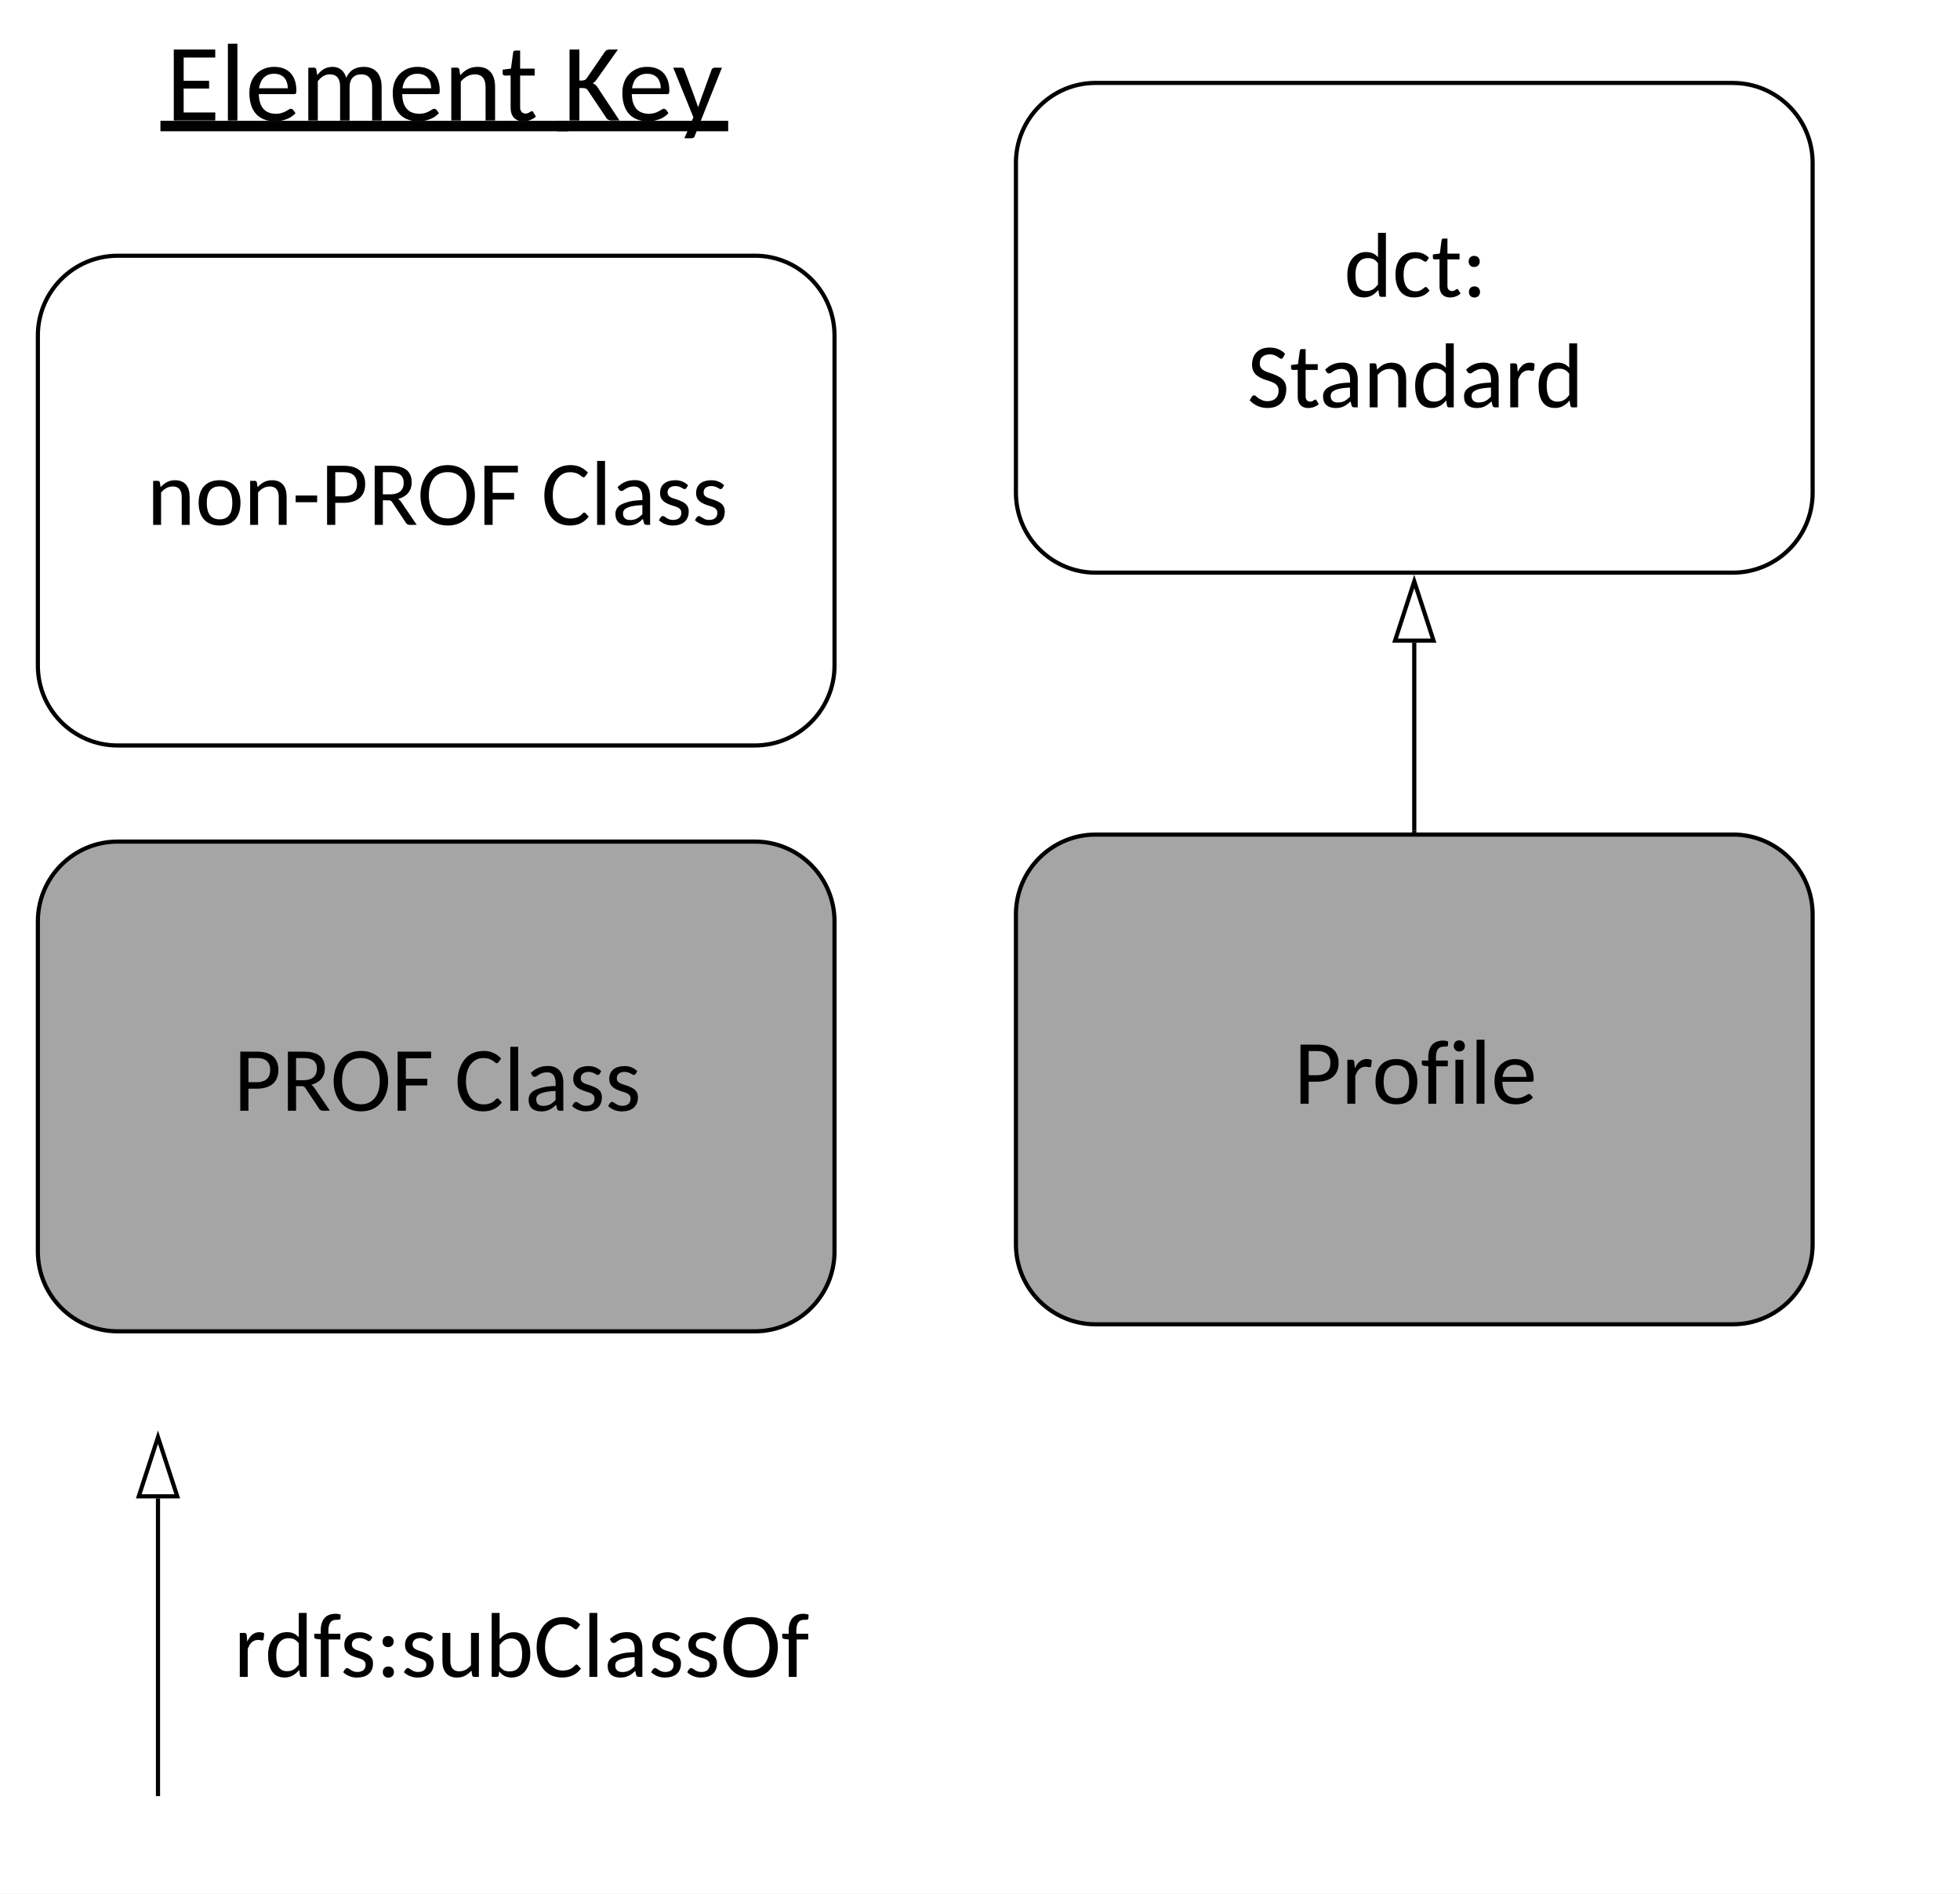
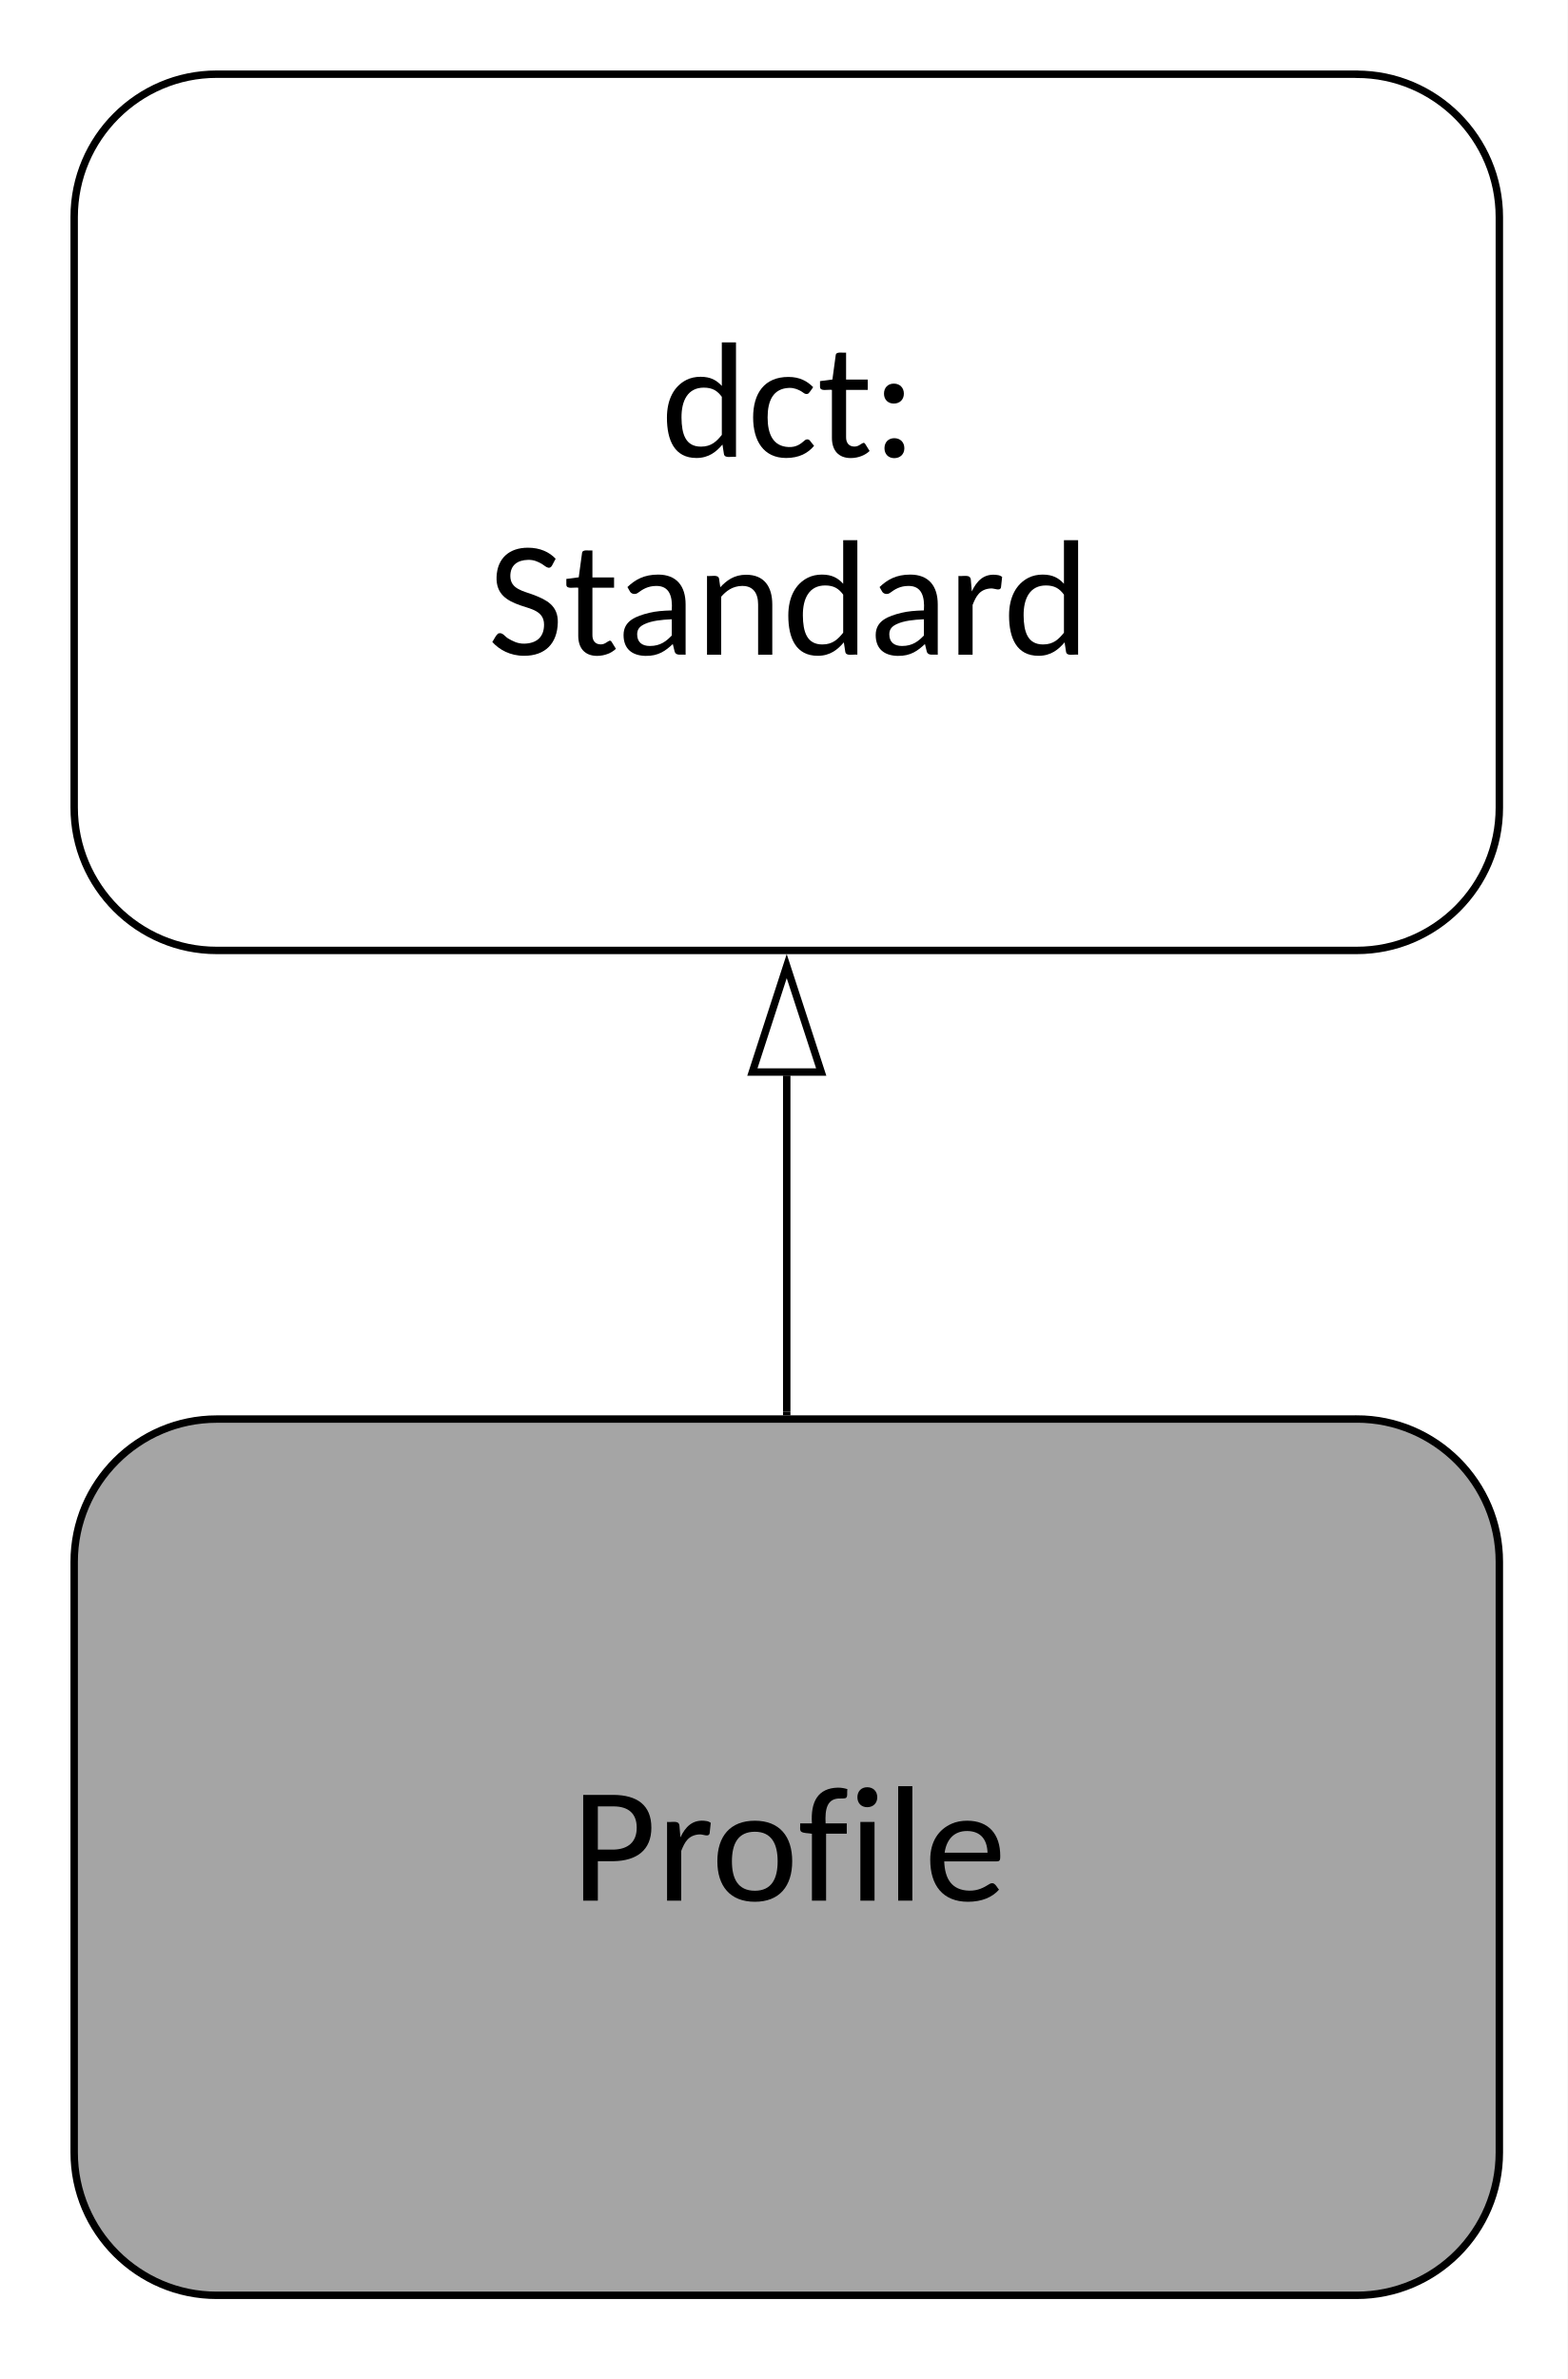
- <svg xmlns="http://www.w3.org/2000/svg" xmlns:ns1="lucid" xmlns:xlink="http://www.w3.org/1999/xlink" width="472.67" height="456.67">
+ <svg xmlns="http://www.w3.org/2000/svg" xmlns:ns1="lucid" xmlns:xlink="http://www.w3.org/1999/xlink" width="211.33" height="320.67">
  <g transform="translate(0 0)" ns1:page-tab-id="SOG3GcMHgkU0">
-     <path d="M0 0h472.67v456.67H0z" fill="#fff" />
-     <path d="M2088.46-279.6h36912.4v1975.27H2088.46z" stroke="#000" stroke-opacity="0" stroke-width="1.67" fill-opacity="0" />
-     <use xlink:href="#a" transform="matrix(1,0,0,1,19.6518,8.8888) translate(20.36921 20.1675)" />
-     <use xlink:href="#b" transform="matrix(1,0,0,1,19.6518,8.8888) translate(116.0843 20.1675)" />
-     <path d="M182.05 61.68H28.35c-10.57 0-19.22 8.62-19.22 19.25v79.6c0 10.63 8.65 19.26 19.22 19.26h153.7c10.56 0 19.2-8.64 19.2-19.26v-79.6c0-10.64-8.64-19.26-19.2-19.26z" stroke="#000" fill="#fff" />
-     <use xlink:href="#c" transform="matrix(1,0,0,1,17.9718,70.53525) translate(17.44407 56.055)" />
-     <use xlink:href="#d" transform="matrix(1,0,0,1,17.9718,70.53525) translate(112.5843 56.055)" />
-     <path d="M38.1 432.7v-71.32M38.1 432.68v.5" stroke="#000" fill="none" />
-     <path d="M38.1 346.62l4.65 14.26h-9.28z" stroke="#000" fill="#fff" />
-     <path d="M182.05 202.97H28.35c-10.57 0-19.22 8.62-19.22 19.25v79.6c0 10.64 8.65 19.26 19.22 19.26h153.7c10.56 0 19.2-8.62 19.2-19.25v-79.6c0-10.64-8.64-19.26-19.2-19.26z" stroke="#000" fill="#a5a5a5" />
-     <use xlink:href="#e" transform="matrix(1,0,0,1,17.9718,211.8303) translate(38.37839 56.055)" />
-     <use xlink:href="#d" transform="matrix(1,0,0,1,17.9718,211.8303) translate(91.64998 56.055)" />
-     <path d="M7986.54 30625.96h27865.3v1975.27H7986.53z" stroke="#000" stroke-opacity="0" stroke-width="1.67" fill-opacity="0" />
-     <use xlink:href="#f" transform="matrix(1,0,0,1,56.40624,385.3748) translate(0 19.055)" />
-     <path d="M417.9 201.28H264.2c-10.55 0-19.2 8.62-19.2 19.25v79.6c0 10.64 8.65 19.26 19.2 19.26h153.7c10.58 0 19.23-8.63 19.23-19.26v-79.6c0-10.64-8.65-19.26-19.22-19.26z" stroke="#000" fill="#a5a5a5" />
-     <use xlink:href="#g" transform="matrix(1,0,0,1,253.8378,210.1366) translate(58.18978 56.055)" />
-     <path d="M417.9 20H264.2c-10.55 0-19.2 8.62-19.2 19.25v79.6c0 10.64 8.65 19.26 19.2 19.26h153.7c10.58 0 19.23-8.6 19.23-19.24v-79.6c0-10.64-8.65-19.26-19.22-19.26z" stroke="#000" fill="#fff" />
-     <use xlink:href="#h" transform="matrix(1,0,0,1,253.8378,28.85825) translate(70.27082 42.723)" />
-     <use xlink:href="#i" transform="matrix(1,0,0,1,253.8378,28.85825) translate(46.93331 69.387)" />
-     <path d="M341.06 200.28v-45.3" stroke="#000" fill="none" />
-     <path d="M341.56 200.78h-1v-.5h1z" />
-     <path d="M345.7 154.5h-9.27l4.63-14.27z" fill="#fff" />
-     <path d="M346.4 155h-10.66l5.32-16.4zm-9.28-1h7.9l-3.96-12.15z" />
+     <path d="M0 0h211.33v320.67H0z" fill="#fff" />
+     <path d="M182.9 191.28H29.2c-10.55 0-19.2 8.62-19.2 19.25v79.6c0 10.64 8.65 19.26 19.2 19.26h153.7c10.58 0 19.23-8.63 19.23-19.26v-79.6c0-10.64-8.65-19.26-19.22-19.26z" stroke="#000" fill="#a5a5a5" />
+     <use xlink:href="#a" transform="matrix(1,0,0,1,18.8378,200.1366) translate(58.18978 56.055)" />
+     <path d="M182.9 10H29.2C18.66 10 10 18.62 10 29.25v79.6c0 10.64 8.65 19.26 19.2 19.26h153.7c10.58 0 19.23-8.6 19.23-19.24v-79.6c0-10.64-8.65-19.26-19.22-19.26z" stroke="#000" fill="#fff" />
+     <use xlink:href="#b" transform="matrix(1,0,0,1,18.8378,18.85825) translate(70.27082 42.723)" />
+     <use xlink:href="#c" transform="matrix(1,0,0,1,18.8378,18.85825) translate(46.93331 69.387)" />
+     <path d="M106.06 190.28v-45.3" stroke="#000" fill="none" />
+     <path d="M106.56 190.78h-1v-.5h1z" />
+     <path d="M110.7 144.5h-9.27l4.63-14.27z" fill="#fff" />
+     <path d="M111.4 145h-10.66l5.32-16.4zm-9.28-1h7.9l-3.96-12.15z" />
    <defs>
-       <path d="M913-1314v148H328v431h471v143H328v444h586L913 0H145v-1314h768" id="j" />
-       <path d="M323-1422V0H147v-1422h176" id="k" />
-       <path d="M544 14C232 14 75-190 75-509c0-226 105-376 267-447 57-25 122-37 193-37 265 0 410 167 410 437 0 47-2 68-42 68H249c7 217 94 359 310 364 110 2 183-39 248-80 70-44 93 39 123 67C847-42 716 14 544 14zm243-610c-5-164-86-266-249-269-173-3-262 113-284 269h533" id="l" />
-       <path d="M545-854c-104 0-170 61-222 126V0H147v-978c54 8 140-23 149 36l15 100c68-77 143-150 284-151 143-1 221 88 255 203 52-123 153-201 320-203 220-2 335 143 335 370V0h-176v-623c1-143-65-231-201-231-139 0-216 89-216 231V0H736v-623c1-145-55-231-191-231" id="m" />
-       <path d="M575-854c-119 2-197 63-259 134V0H140v-978c55 7 141-23 150 36l15 104c78-83 170-155 321-155 223 0 325 146 325 370V0H775v-623c0-140-61-233-200-231" id="n" />
-       <path d="M650-73c-53 51-136 87-233 88-153 0-235-95-235-251v-596c-55-8-148 24-148-39v-70l154-20 41-301c4-50 80-28 129-33v335h269v128H358v584c-2 72 34 118 99 120 56 2 78-32 116-46 15 0 19 7 25 17" id="o" />
+       <path d="M994-906c0 279-183 411-470 416H329V0H147v-1314h377c290 3 470 124 470 408zm-182 0c0-176-103-265-288-265H329v537h195c180-4 288-94 288-272" id="d" />
+       <path d="M536-823c-141 7-187 99-229 205V0H131v-978c60 8 148-26 154 48l12 144c58-123 149-234 328-202 18 3 34 11 49 21l-14 130c-12 52-78 12-124 14" id="e" />
+       <path d="M75-490c0-310 160-503 466-503s464 194 464 503c0 310-158 504-464 504C234 14 75-180 75-490zm181 1c0 215 74 366 285 366 210 0 283-152 283-366s-74-367-283-367c-211 0-285 152-285 367" id="f" />
+       <path d="M523-1269c-167-5-192 134-183 309h263v128H346V0H170v-831c-44-9-102-4-133-26-23-17-9-67-13-103h146c-18-271 76-439 324-444 44 0 83 8 117 19-9 39 11 106-29 113-15 2-34 3-59 3" id="g" />
+       <path d="M323-978V0H147v-978h176zm-91-431c74 0 125 50 125 125 0 74-52 123-125 123s-122-50-122-123c0-74 48-125 122-125" id="h" />
+       <path d="M323-1422V0H147v-1422h176" id="i" />
+       <path d="M544 14C232 14 75-190 75-509c0-226 105-376 267-447 57-25 122-37 193-37 265 0 410 167 410 437 0 47-2 68-42 68H249c7 217 94 359 310 364 110 2 183-39 248-80 70-44 93 39 123 67C847-42 716 14 544 14zm243-610c-5-164-86-266-249-269-173-3-262 113-284 269h533" id="j" />
      <g id="a">
-         <use transform="matrix(0.01302246,0,0,0.01302246,0,0)" xlink:href="#j" />
-         <use transform="matrix(0.01302246,0,0,0.01302246,13.02246,0)" xlink:href="#k" />
-         <use transform="matrix(0.01302246,0,0,0.01302246,19.14302,0)" xlink:href="#l" />
-         <use transform="matrix(0.01302246,0,0,0.01302246,32.41291,0)" xlink:href="#m" />
-         <use transform="matrix(0.01302246,0,0,0.01302246,53.71765,0)" xlink:href="#l" />
-         <use transform="matrix(0.01302246,0,0,0.01302246,66.98754,0)" xlink:href="#n" />
-         <use transform="matrix(0.01302246,0,0,0.01302246,80.75228,0)" xlink:href="#o" />
-         <path d="M-1.33.08h98.38V2.6H-1.33z" />
+         <use transform="matrix(0.01084961,0,0,0.01084961,0,0)" xlink:href="#d" />
+         <use transform="matrix(0.01084961,0,0,0.01084961,11.47889,0)" xlink:href="#e" />
+         <use transform="matrix(0.01084961,0,0,0.01084961,18.86747,0)" xlink:href="#f" />
+         <use transform="matrix(0.01084961,0,0,0.01084961,30.58505,0)" xlink:href="#g" />
+         <use transform="matrix(0.01084961,0,0,0.01084961,37.36605,0)" xlink:href="#h" />
+         <use transform="matrix(0.01084961,0,0,0.01084961,42.46537,0)" xlink:href="#i" />
+         <use transform="matrix(0.01084961,0,0,0.01084961,47.56469,0)" xlink:href="#j" />
      </g>
-       <path d="M306-740c60 2 107 0 133-38l339-494c22-28 41-41 86-42h156L620-750c-21 29-44 49-67 61 31 11 60 31 83 65L1049 0c-85-7-198 21-238-38L463-558c-23-30-38-42-90-42h-67V0H124v-1314h182v574" id="p" />
-       <path d="M409 288c-14 65-120 35-192 42L385-58 11-978h152c30-1 46 16 53 36 86 232 175 459 256 696 80-235 169-463 250-696 20-58 122-29 191-36" id="q" />
+       <path d="M492-995c127 0 201 45 264 114v-541h176V0c-55-7-141 23-150-36l-18-117C688-64 595 14 440 14 170 14 74-204 74-486c0-228 88-392 242-470 52-26 111-39 176-39zM255-486c2 201 49 359 242 359 130 0 195-67 259-146v-473c-54-73-114-114-224-114-197 0-279 159-277 374" id="k" />
+       <path d="M69-490c0-299 140-503 438-503 143 0 234 53 308 127-20 26-37 58-61 80-40 18-64-17-93-32-37-19-81-40-143-39-201 7-269 160-269 367 0 204 66 360 261 368 96 4 149-38 198-81 21-19 50-20 67 2l51 64C751-46 640 14 479 14 199 14 69-199 69-490" id="l" />
+       <path d="M650-73c-53 51-136 87-233 88-153 0-235-95-235-251v-596c-55-8-148 24-148-39v-70l154-20 41-301c4-50 80-28 129-33v335h269v128H358v584c-2 72 34 118 99 120 56 2 78-32 116-46 15 0 19 7 25 17" id="m" />
+       <path d="M271-232c74 0 125 50 125 125 0 74-52 123-125 123S149-34 149-107c0-74 48-125 122-125zm-6-678c74 0 125 50 125 125 0 74-52 123-125 123s-122-50-122-123c0-74 48-125 122-125" id="n" />
      <g id="b">
-         <use transform="matrix(0.01302246,0,0,0.01302246,0,0)" xlink:href="#p" />
-         <use transform="matrix(0.01302246,0,0,0.01302246,13.37407,0)" xlink:href="#l" />
-         <use transform="matrix(0.01302246,0,0,0.01302246,26.47466,0)" xlink:href="#q" />
-         <path d="M-1.33.08h41.2V2.6h-41.2z" />
+         <use transform="matrix(0.01084961,0,0,0.01084961,0,0)" xlink:href="#k" />
+         <use transform="matrix(0.01084961,0,0,0.01084961,11.67418,0)" xlink:href="#l" />
+         <use transform="matrix(0.01084961,0,0,0.01084961,21.06994,0)" xlink:href="#m" />
+         <use transform="matrix(0.01084961,0,0,0.01084961,28.51277,0)" xlink:href="#n" />
      </g>
-       <path d="M75-490c0-310 160-503 466-503s464 194 464 503c0 310-158 504-464 504C234 14 75-180 75-490zm181 1c0 215 74 366 285 366 210 0 283-152 283-366s-74-367-283-367c-211 0-285 152-285 367" id="r" />
-       <path d="M75-653h478v149H75v-149" id="s" />
-       <path d="M994-906c0 279-183 411-470 416H329V0H147v-1314h377c290 3 470 124 470 408zm-182 0c0-176-103-265-288-265H329v537h195c180-4 288-94 288-272" id="t" />
-       <path d="M969-949c0 213-127 324-301 372 24 16 43 33 61 57L1082 0c-87-8-195 23-235-37L536-505c-21-29-36-41-85-41H329V0H147v-1314h360c275 2 462 97 462 365zM500-679c179-3 292-82 292-257 0-157-95-235-285-235H329v492h171" id="u" />
-       <path d="M1240-928c58 159 58 383 0 542-85 230-258 400-561 400S201-157 116-386c-59-159-59-383 0-542 86-230 259-401 563-401s477 171 561 401zm-172 486c38-122 39-308 0-430-56-173-170-300-389-300-293 0-420 215-420 515 0 237 85 404 247 479 99 47 246 46 346 0 107-49 178-142 216-264" id="v" />
-       <path d="M882-1314v148H321v455h477v148H321V0H138v-1314h744" id="w" />
+       <path d="M454-137c154-4 244-84 244-236 0-172-165-194-295-240-161-57-303-135-295-354 9-227 154-362 390-362 152 0 266 55 344 137l-45 85c-37 63-91-1-127-21-44-25-97-52-170-50-136 3-221 69-221 201 0 166 169 187 295 236 153 60 300 130 295 341-6 260-155 414-419 414-174 0-309-76-395-172 24-34 40-77 71-104 55-23 84 36 125 60 52 30 115 67 203 65" id="o" />
+       <path d="M514-995c228 0 341 142 341 370V0c-56-5-123 17-137-41l-22-91C610-53 522 18 358 15 189 12 84-73 84-244c0-178 154-235 319-276 76-19 169-27 280-30 12-176-30-304-190-304-107 0-171 42-231 86-34 25-81 14-98-16l-32-56c98-93 207-155 382-155zM253-253c0 98 61 145 158 145 133 0 205-61 272-130v-202c-134 6-246 19-333 58-57 26-97 59-97 129" id="p" />
+       <path d="M575-854c-119 2-197 63-259 134V0H140v-978c55 7 141-23 150 36l15 104c78-83 170-155 321-155 223 0 325 146 325 370V0H775v-623c0-140-61-233-200-231" id="q" />
      <g id="c">
-         <use transform="matrix(0.01084961,0,0,0.01084961,0,0)" xlink:href="#n" />
-         <use transform="matrix(0.01084961,0,0,0.01084961,11.67418,0)" xlink:href="#r" />
-         <use transform="matrix(0.01084961,0,0,0.01084961,23.39176,0)" xlink:href="#n" />
-         <use transform="matrix(0.01084961,0,0,0.01084961,35.06594,0)" xlink:href="#s" />
-         <use transform="matrix(0.01084961,0,0,0.01084961,41.86864,0)" xlink:href="#t" />
-         <use transform="matrix(0.01084961,0,0,0.01084961,53.34753,0)" xlink:href="#u" />
-         <use transform="matrix(0.01084961,0,0,0.01084961,65.1953,0)" xlink:href="#v" />
-         <use transform="matrix(0.01084961,0,0,0.01084961,79.90737,0)" xlink:href="#w" />
-       </g>
-       <path d="M1052-184C961-66 832 17 628 14c-289-4-447-172-522-398-53-160-53-388 3-546 81-226 241-394 534-399 180-3 301 72 392 167-25 33-46 70-75 99-51 21-73-33-114-51-77-60-256-80-362-23-152 81-231 248-231 480 0 233 83 400 235 481 113 60 301 37 376-30 33-15 74-101 116-56" id="x" />
-       <path d="M514-995c228 0 341 142 341 370V0c-56-5-123 17-137-41l-22-91C610-53 522 18 358 15 189 12 84-73 84-244c0-178 154-235 319-276 76-19 169-27 280-30 12-176-30-304-190-304-107 0-171 42-231 86-34 25-81 14-98-16l-32-56c98-93 207-155 382-155zM253-253c0 98 61 145 158 145 133 0 205-61 272-130v-202c-134 6-246 19-333 58-57 26-97 59-97 129" id="y" />
-       <path d="M95-709c0-188 136-281 332-284 128-2 226 47 291 114-25 33-46 112-108 74-47-29-100-60-179-58-97 2-169 47-169 140 0 121 140 131 235 168 118 46 235 94 235 255C732-91 595 11 381 15 247 17 139-38 70-104c26-39 56-126 124-80 51 35 104 76 195 74 109-2 179-54 179-159 0-126-138-136-236-173C209-488 95-543 95-709" id="z" />
-       <g id="d">
-         <use transform="matrix(0.01084961,0,0,0.01084961,0,0)" xlink:href="#x" />
-         <use transform="matrix(0.01084961,0,0,0.01084961,11.84777,0)" xlink:href="#k" />
-         <use transform="matrix(0.01084961,0,0,0.01084961,16.94709,0)" xlink:href="#y" />
-         <use transform="matrix(0.01084961,0,0,0.01084961,27.59056,0)" xlink:href="#z" />
-         <use transform="matrix(0.01084961,0,0,0.01084961,36.28109,0)" xlink:href="#z" />
-       </g>
-       <g id="e">
-         <use transform="matrix(0.01084961,0,0,0.01084961,0,0)" xlink:href="#t" />
-         <use transform="matrix(0.01084961,0,0,0.01084961,11.47889,0)" xlink:href="#u" />
-         <use transform="matrix(0.01084961,0,0,0.01084961,23.32666,0)" xlink:href="#v" />
-         <use transform="matrix(0.01084961,0,0,0.01084961,38.03873,0)" xlink:href="#w" />
-       </g>
-       <path d="M536-823c-141 7-187 99-229 205V0H131v-978c60 8 148-26 154 48l12 144c58-123 149-234 328-202 18 3 34 11 49 21l-14 130c-12 52-78 12-124 14" id="A" />
-       <path d="M492-995c127 0 201 45 264 114v-541h176V0c-55-7-141 23-150-36l-18-117C688-64 595 14 440 14 170 14 74-204 74-486c0-228 88-392 242-470 52-26 111-39 176-39zM255-486c2 201 49 359 242 359 130 0 195-67 259-146v-473c-54-73-114-114-224-114-197 0-279 159-277 374" id="B" />
-       <path d="M523-1269c-167-5-192 134-183 309h263v128H346V0H170v-831c-44-9-102-4-133-26-23-17-9-67-13-103h146c-18-271 76-439 324-444 44 0 83 8 117 19-9 39 11 106-29 113-15 2-34 3-59 3" id="C" />
-       <path d="M271-232c74 0 125 50 125 125 0 74-52 123-125 123S149-34 149-107c0-74 48-125 122-125zm-6-678c74 0 125 50 125 125 0 74-52 123-125 123s-122-50-122-123c0-74 48-125 122-125" id="D" />
-       <path d="M450 15c-223 0-325-146-325-370v-623h176v623c0 141 61 233 200 231 119-1 195-63 259-133v-721h176V0c-55-7-141 23-150-36l-16-104C692-57 602 15 450 15" id="E" />
-       <path d="M586 14c-139 0-211-58-275-138-12 47 7 124-53 124H144v-1422h176v583c74-85 165-154 314-154 264 0 368 206 368 479 0 238-85 409-243 490-51 25-109 38-173 38zm235-522c0-208-63-346-246-346-127 0-194 66-255 146v472c53 73 113 114 222 114 204 0 279-159 279-386" id="F" />
-       <g id="f">
-         <use transform="matrix(0.01084961,0,0,0.01084961,0,0)" xlink:href="#A" />
-         <use transform="matrix(0.01084961,0,0,0.01084961,7.442832,0)" xlink:href="#B" />
-         <use transform="matrix(0.01084961,0,0,0.01084961,19.11701,0)" xlink:href="#C" />
-         <use transform="matrix(0.01084961,0,0,0.01084961,25.60508,0)" xlink:href="#z" />
-         <use transform="matrix(0.01084961,0,0,0.01084961,34.29562,0)" xlink:href="#D" />
-         <use transform="matrix(0.01084961,0,0,0.01084961,40.2412,0)" xlink:href="#z" />
-         <use transform="matrix(0.01084961,0,0,0.01084961,48.93174,0)" xlink:href="#E" />
-         <use transform="matrix(0.01084961,0,0,0.01084961,60.60592,0)" xlink:href="#F" />
-         <use transform="matrix(0.01084961,0,0,0.01084961,72.2801,0)" xlink:href="#x" />
-         <use transform="matrix(0.01084961,0,0,0.01084961,84.12787,0)" xlink:href="#k" />
-         <use transform="matrix(0.01084961,0,0,0.01084961,89.22719,0)" xlink:href="#y" />
-         <use transform="matrix(0.01084961,0,0,0.01084961,99.87065,0)" xlink:href="#z" />
-         <use transform="matrix(0.01084961,0,0,0.01084961,108.5612,0)" xlink:href="#z" />
-         <use transform="matrix(0.01084961,0,0,0.01084961,117.2517,0)" xlink:href="#v" />
-         <use transform="matrix(0.01084961,0,0,0.01084961,131.9638,0)" xlink:href="#C" />
-       </g>
-       <path d="M323-978V0H147v-978h176zm-91-431c74 0 125 50 125 125 0 74-52 123-125 123s-122-50-122-123c0-74 48-125 122-125" id="G" />
-       <g id="g">
-         <use transform="matrix(0.01084961,0,0,0.01084961,0,0)" xlink:href="#t" />
-         <use transform="matrix(0.01084961,0,0,0.01084961,11.47889,0)" xlink:href="#A" />
-         <use transform="matrix(0.01084961,0,0,0.01084961,18.86747,0)" xlink:href="#r" />
-         <use transform="matrix(0.01084961,0,0,0.01084961,30.58505,0)" xlink:href="#C" />
-         <use transform="matrix(0.01084961,0,0,0.01084961,37.36605,0)" xlink:href="#G" />
-         <use transform="matrix(0.01084961,0,0,0.01084961,42.46537,0)" xlink:href="#k" />
-         <use transform="matrix(0.01084961,0,0,0.01084961,47.56469,0)" xlink:href="#l" />
-       </g>
-       <path d="M69-490c0-299 140-503 438-503 143 0 234 53 308 127-20 26-37 58-61 80-40 18-64-17-93-32-37-19-81-40-143-39-201 7-269 160-269 367 0 204 66 360 261 368 96 4 149-38 198-81 21-19 50-20 67 2l51 64C751-46 640 14 479 14 199 14 69-199 69-490" id="H" />
-       <g id="h">
-         <use transform="matrix(0.01084961,0,0,0.01084961,0,0)" xlink:href="#B" />
-         <use transform="matrix(0.01084961,0,0,0.01084961,11.67418,0)" xlink:href="#H" />
-         <use transform="matrix(0.01084961,0,0,0.01084961,21.06994,0)" xlink:href="#o" />
-         <use transform="matrix(0.01084961,0,0,0.01084961,28.51277,0)" xlink:href="#D" />
-       </g>
-       <path d="M454-137c154-4 244-84 244-236 0-172-165-194-295-240-161-57-303-135-295-354 9-227 154-362 390-362 152 0 266 55 344 137l-45 85c-37 63-91-1-127-21-44-25-97-52-170-50-136 3-221 69-221 201 0 166 169 187 295 236 153 60 300 130 295 341-6 260-155 414-419 414-174 0-309-76-395-172 24-34 40-77 71-104 55-23 84 36 125 60 52 30 115 67 203 65" id="I" />
-       <g id="i">
-         <use transform="matrix(0.01084961,0,0,0.01084961,0,0)" xlink:href="#I" />
-         <use transform="matrix(0.01084961,0,0,0.01084961,10.20948,0)" xlink:href="#o" />
-         <use transform="matrix(0.01084961,0,0,0.01084961,17.38107,0)" xlink:href="#y" />
-         <use transform="matrix(0.01084961,0,0,0.01084961,28.02454,0)" xlink:href="#n" />
-         <use transform="matrix(0.01084961,0,0,0.01084961,39.69872,0)" xlink:href="#B" />
-         <use transform="matrix(0.01084961,0,0,0.01084961,51.3729,0)" xlink:href="#y" />
-         <use transform="matrix(0.01084961,0,0,0.01084961,62.01637,0)" xlink:href="#A" />
-         <use transform="matrix(0.01084961,0,0,0.01084961,69.4592,0)" xlink:href="#B" />
+         <use transform="matrix(0.01084961,0,0,0.01084961,0,0)" xlink:href="#o" />
+         <use transform="matrix(0.01084961,0,0,0.01084961,10.20948,0)" xlink:href="#m" />
+         <use transform="matrix(0.01084961,0,0,0.01084961,17.38107,0)" xlink:href="#p" />
+         <use transform="matrix(0.01084961,0,0,0.01084961,28.02454,0)" xlink:href="#q" />
+         <use transform="matrix(0.01084961,0,0,0.01084961,39.69872,0)" xlink:href="#k" />
+         <use transform="matrix(0.01084961,0,0,0.01084961,51.3729,0)" xlink:href="#p" />
+         <use transform="matrix(0.01084961,0,0,0.01084961,62.01637,0)" xlink:href="#e" />
+         <use transform="matrix(0.01084961,0,0,0.01084961,69.4592,0)" xlink:href="#k" />
      </g>
    </defs>
  </g>
</svg>
